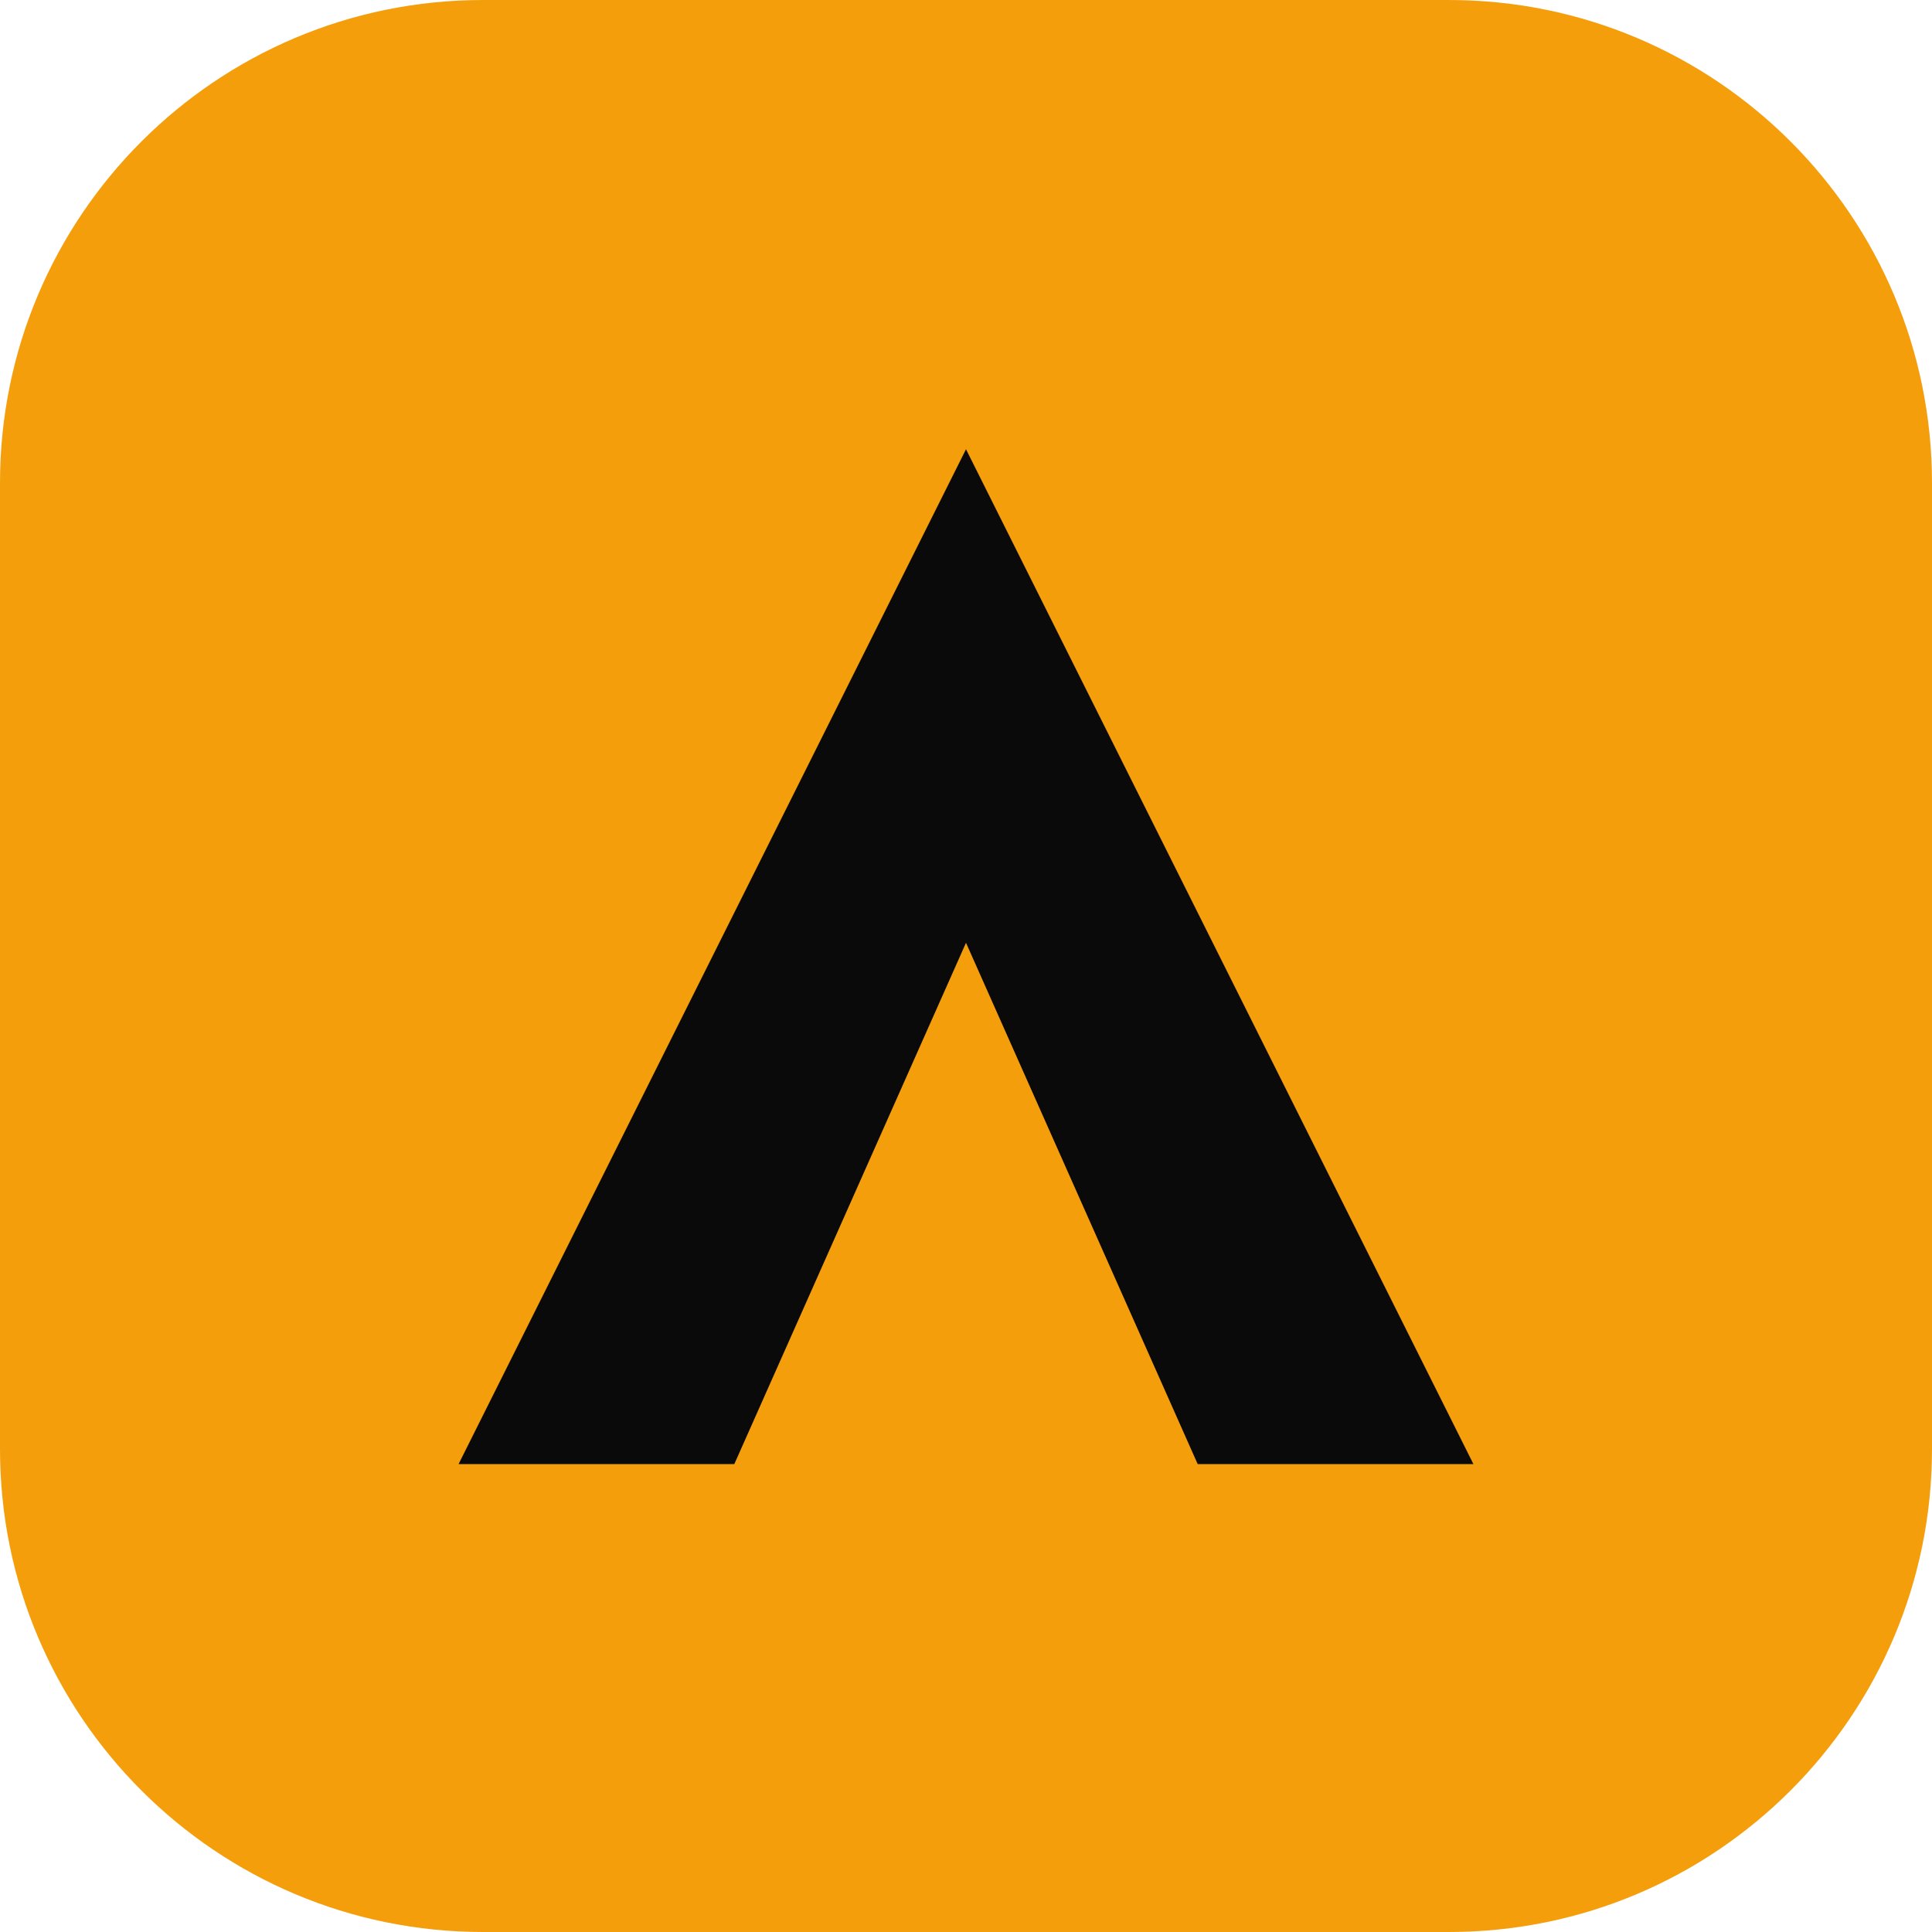
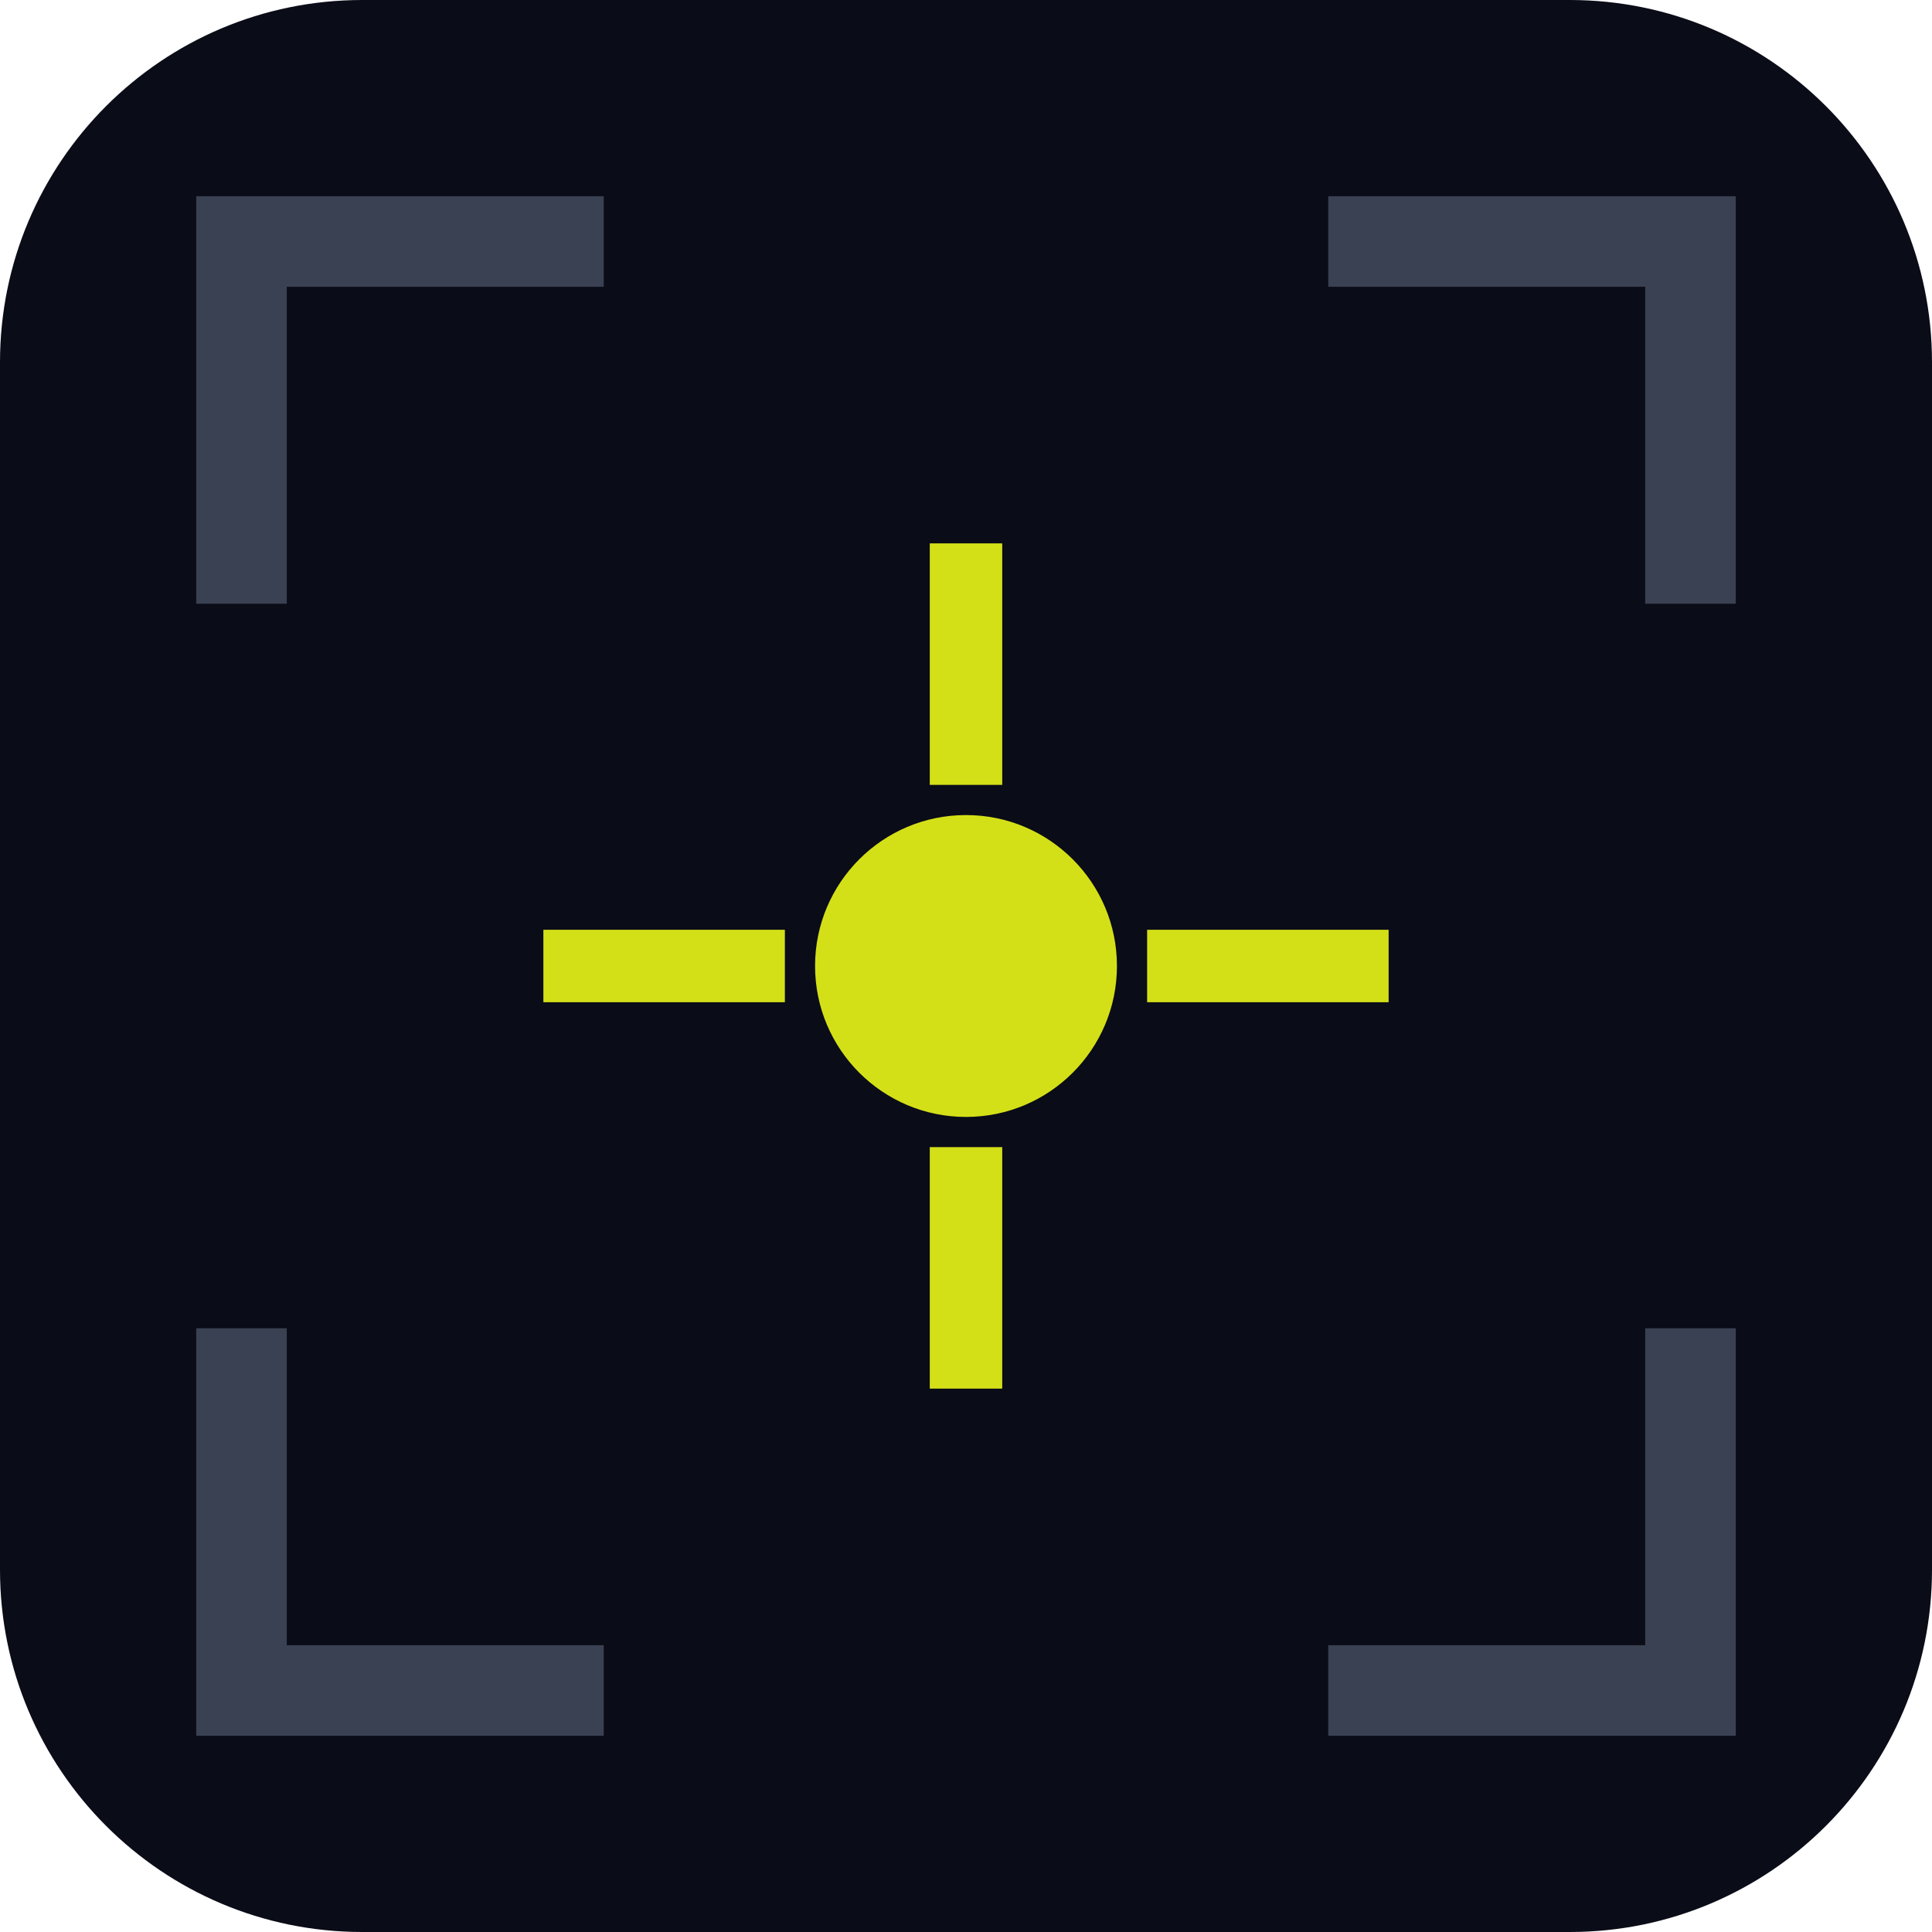
<svg xmlns="http://www.w3.org/2000/svg" viewBox="0 0 32 32">
-   <rect width="32" height="32" rx="8" fill="#F59E0B" />
-   <path d="M8 24L16 8L24 24H20L16 15L12 24H8Z" fill="#0A0A0B" stroke="#0A0A0B" stroke-width="0.5" />
+   <rect width="32" height="32" rx="6" fill="#0a0c18" />
+   <path d="M4 10V4H10" stroke="#5a6478" stroke-width="1.5" fill="none" opacity="0.6" />
+   <path d="M22 4H28V10" stroke="#5a6478" stroke-width="1.5" fill="none" opacity="0.6" />
+   <path d="M28 22V28H22" stroke="#5a6478" stroke-width="1.5" fill="none" opacity="0.6" />
+   <path d="M10 28H4V22" stroke="#5a6478" stroke-width="1.5" fill="none" opacity="0.6" />
+   <line x1="16" y1="9" x2="16" y2="13" stroke="#d4e017" stroke-width="1.2" />
+   <line x1="16" y1="19" x2="16" y2="23" stroke="#d4e017" stroke-width="1.2" />
+   <line x1="9" y1="16" x2="13" y2="16" stroke="#d4e017" stroke-width="1.2" />
+   <line x1="19" y1="16" x2="23" y2="16" stroke="#d4e017" stroke-width="1.2" />
+   <circle cx="16" cy="16" r="2.5" fill="#d4e017" />
</svg>
